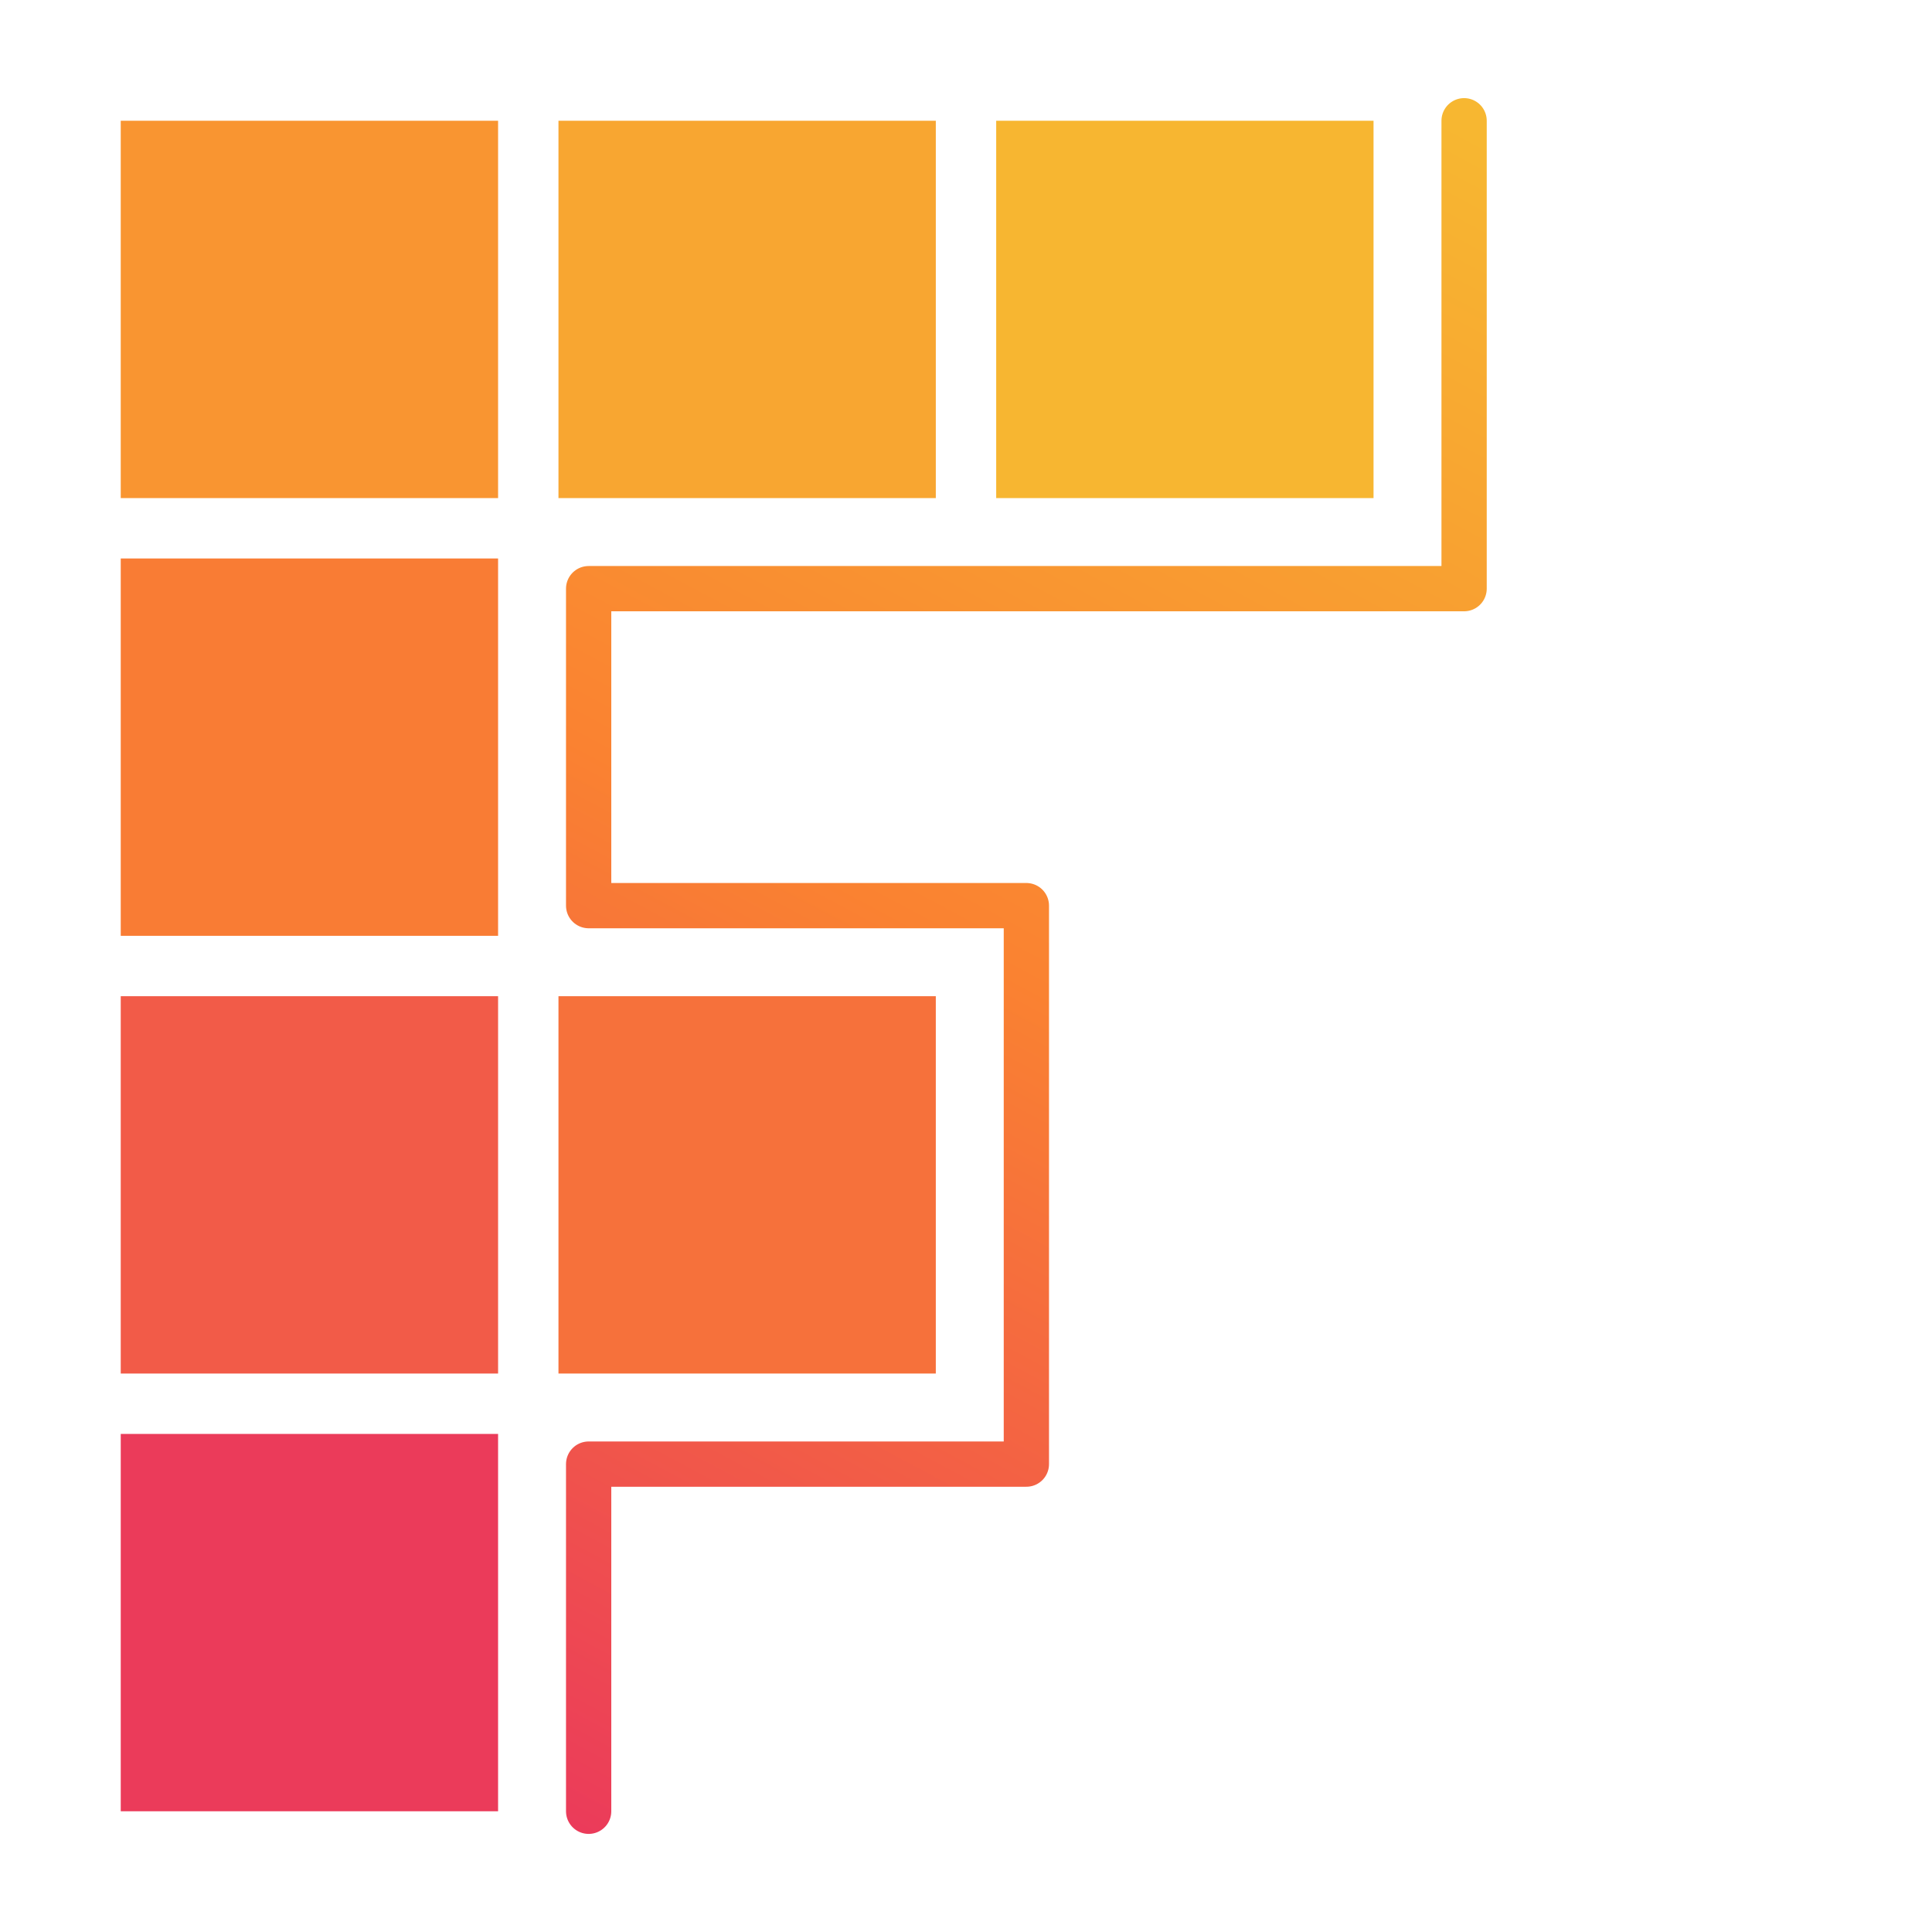
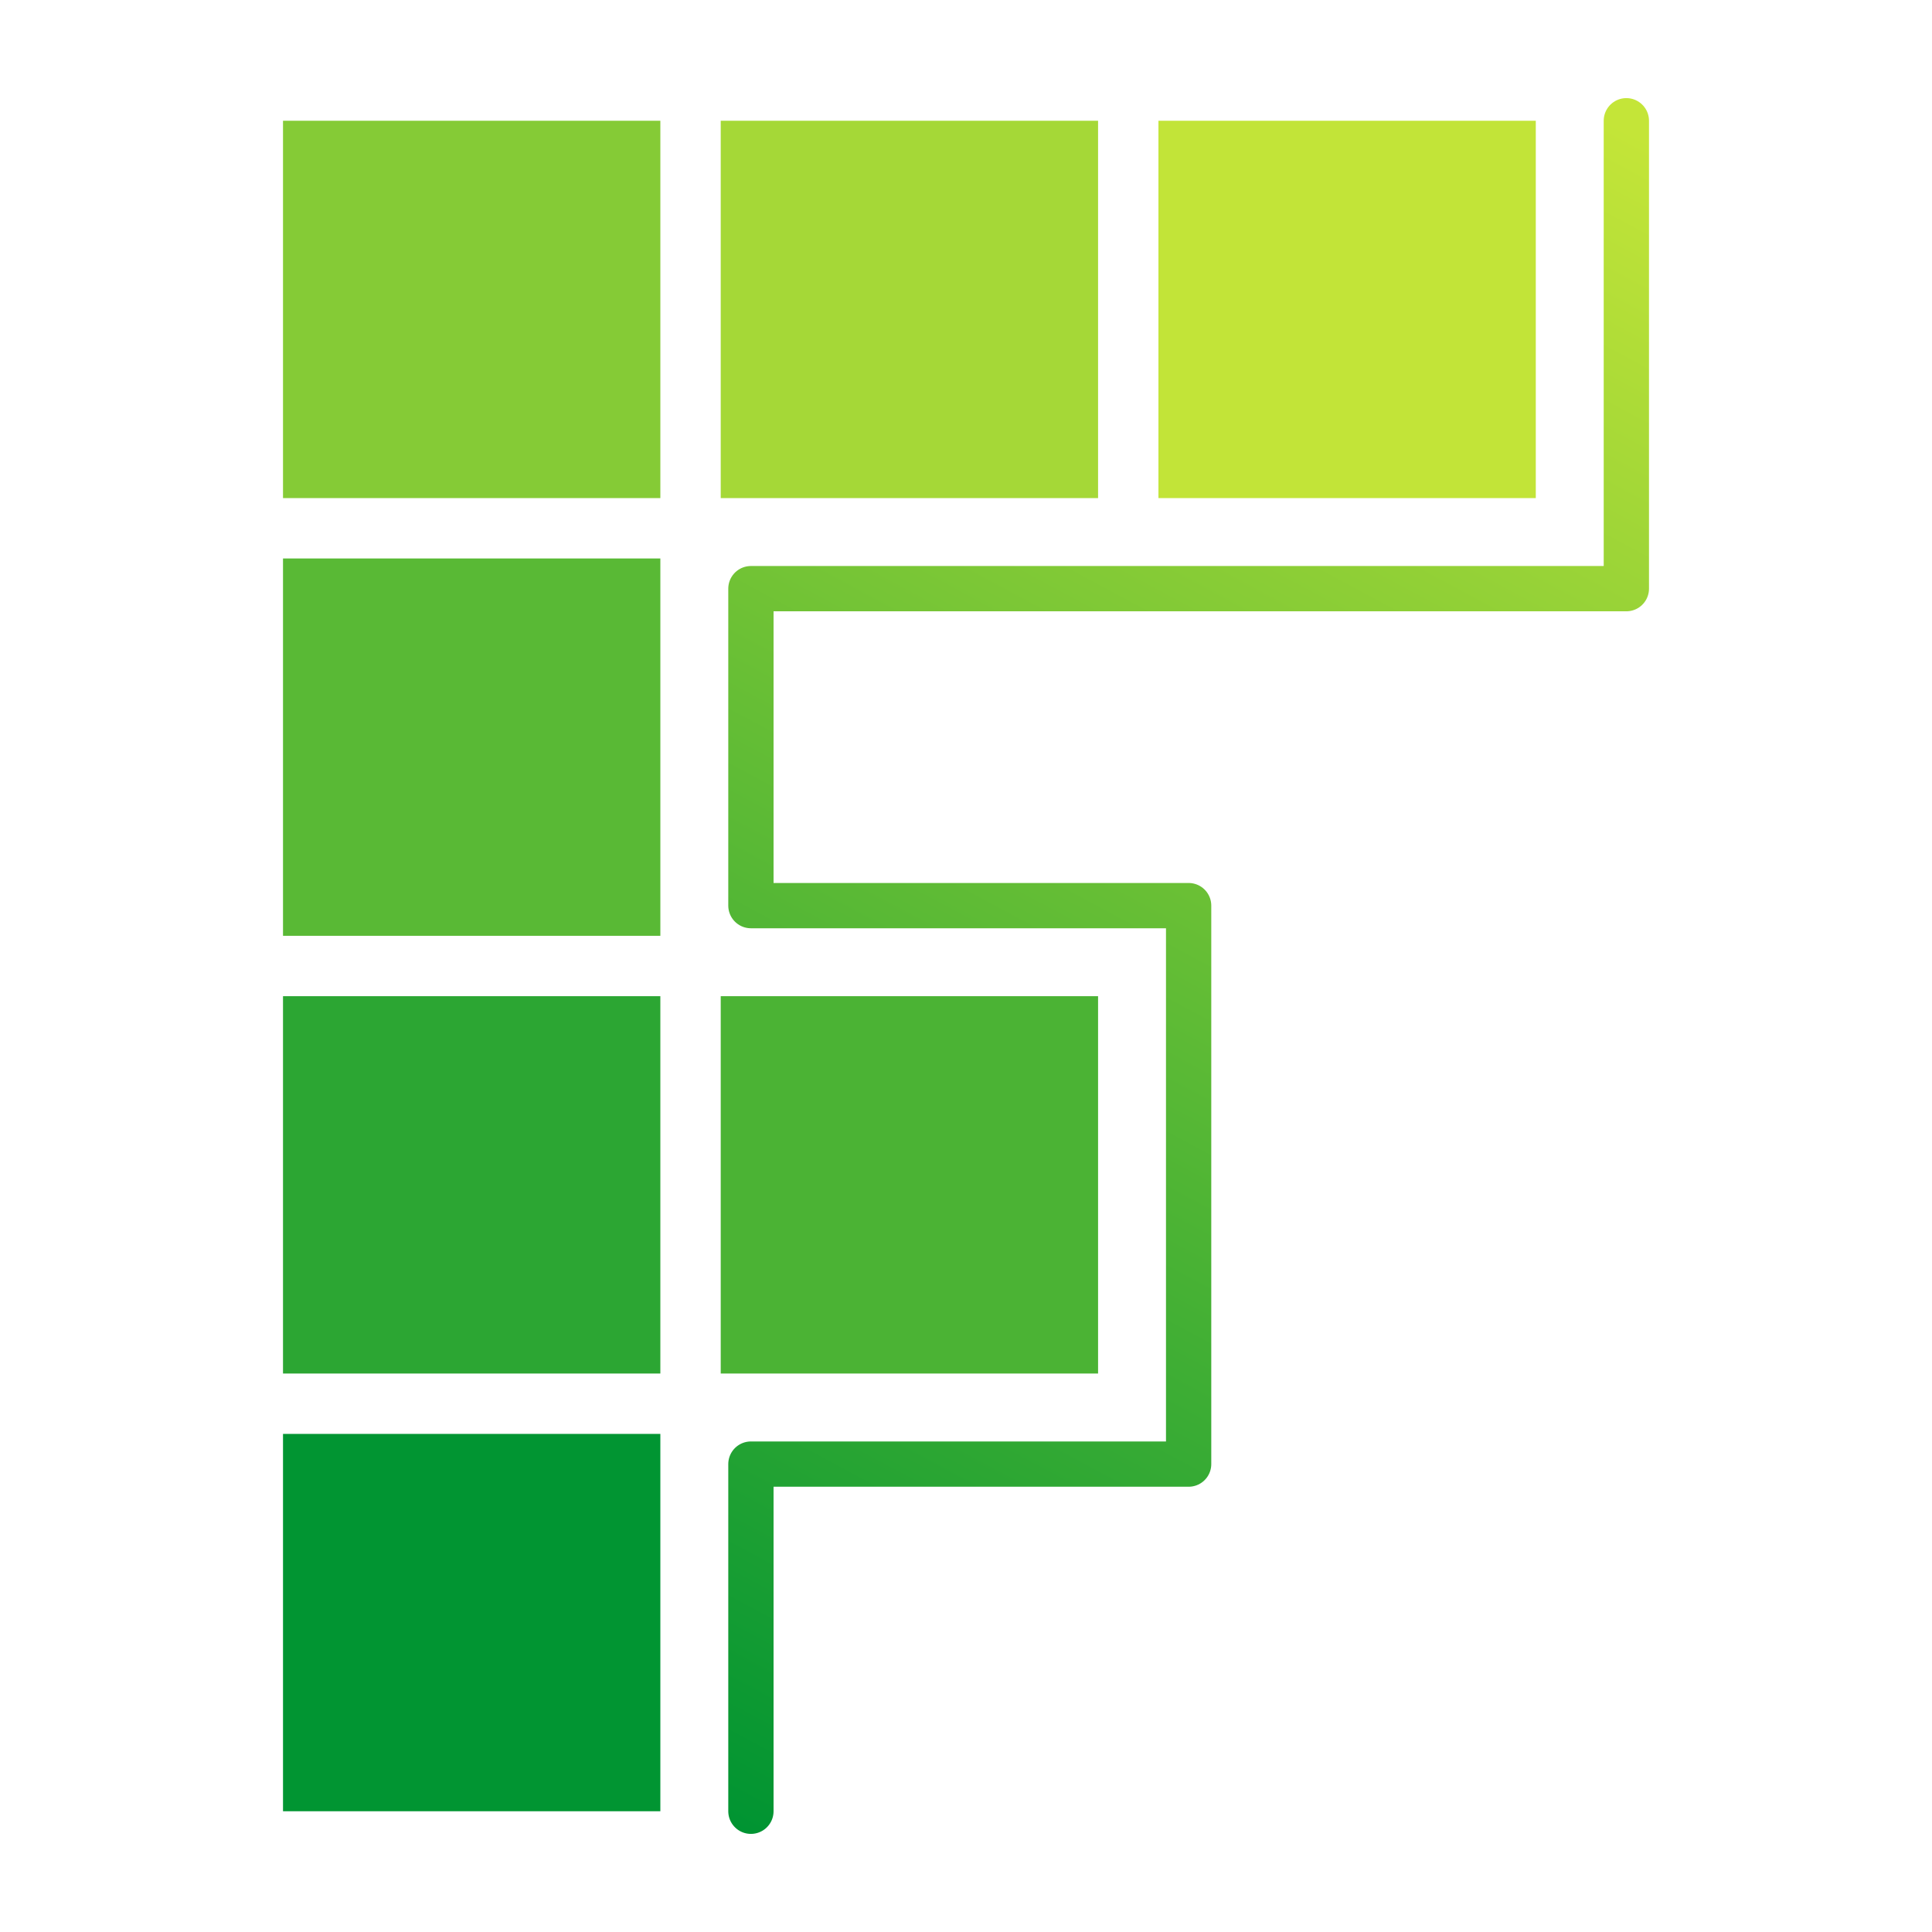
- <svg xmlns="http://www.w3.org/2000/svg" xmlns:xlink="http://www.w3.org/1999/xlink" width="256" height="256" viewBox="0 0 67.733 67.733" version="1.1" id="svg8">
-   <defs id="defs2">
-     <linearGradient id="linearGradient916">
-       <stop style="stop-color:#5f27cd;stop-opacity:1" offset="0" id="stop910" />
-       <stop id="stop912" offset="0.524" style="stop-color:#54a0ff;stop-opacity:1" />
-       <stop style="stop-color:#00d2d3;stop-opacity:1" offset="1" id="stop914" />
+ <svg xmlns="http://www.w3.org/2000/svg" xmlns:xlink="http://www.w3.org/1999/xlink" width="256" height="256" viewBox="0 0 256 256" version="1.1" id="svg6609">
+   <defs id="defs6606">
+     <linearGradient xlink:href="#linearGradient4653" id="linearGradient368" gradientUnits="userSpaceOnUse" gradientTransform="matrix(3.779527,0,0,3.779527,0,-866.518)" x1="19.05" y1="292.767" x2="50.8" y2="233.5" />
+     <linearGradient id="linearGradient4653">
+       <stop id="stop4647" offset="0" style="stop-color:#009432;stop-opacity:1;" />
+       <stop id="stop4651" offset="1" style="stop-color:#c4e538;stop-opacity:1;" />
    </linearGradient>
-     <linearGradient id="linearGradient922">
-       <stop id="stop916" offset="0" style="stop-color:#0652dd;stop-opacity:1" />
-       <stop style="stop-color:#12cbc4;stop-opacity:1" offset="0.524" id="stop918" />
-       <stop id="stop920" offset="1" style="stop-color:#c4e538;stop-opacity:1" />
-     </linearGradient>
-     <linearGradient id="linearGradient910">
-       <stop style="stop-color:#2980b9;stop-opacity:1" offset="0" id="stop904" />
-       <stop id="stop906" offset="0.524" style="stop-color:#16a085;stop-opacity:1" />
-       <stop style="stop-color:#2ecc71;stop-opacity:1" offset="1" id="stop908" />
-     </linearGradient>
-     <linearGradient id="linearGradient898">
-       <stop id="stop892" offset="0" style="stop-color:#e74c3c;stop-opacity:1" />
-       <stop style="stop-color:#e67e22;stop-opacity:1" offset="0.524" id="stop894" />
-       <stop id="stop896" offset="1" style="stop-color:#f1c40f;stop-opacity:1" />
-     </linearGradient>
-     <linearGradient id="linearGradient4665">
-       <stop style="stop-color:#3b3b98;stop-opacity:1" offset="0" id="stop4659" />
-       <stop id="stop4661" offset="0.5" style="stop-color:#1b9cfc;stop-opacity:1" />
-       <stop style="stop-color:#25ccf7;stop-opacity:1" offset="1" id="stop4663" />
-     </linearGradient>
-     <linearGradient id="linearGradient4653">
-       <stop id="stop4647" offset="0" style="stop-color:#eb3b5a;stop-opacity:1" />
-       <stop style="stop-color:#fa8231;stop-opacity:1" offset="0.5" id="stop4649" />
-       <stop id="stop4651" offset="1" style="stop-color:#f7b731;stop-opacity:1" />
-     </linearGradient>
-     <linearGradient id="linearGradient4641">
-       <stop style="stop-color:#1b1464;stop-opacity:1" offset="0" id="stop4635" />
-       <stop id="stop4637" offset="0.393" style="stop-color:#1289a7;stop-opacity:1" />
-       <stop style="stop-color:#a3cb38;stop-opacity:1" offset="1" id="stop4639" />
-     </linearGradient>
-     <linearGradient id="linearGradient4593">
-       <stop id="stop4587" offset="0" style="stop-color:#006266;stop-opacity:1" />
-       <stop style="stop-color:#a3cb38;stop-opacity:1" offset="0.524" id="stop4589" />
-       <stop id="stop4591" offset="1" style="stop-color:#ffc312;stop-opacity:1" />
-     </linearGradient>
-     <linearGradient id="linearGradient4561">
-       <stop style="stop-color:#6f1e51;stop-opacity:1" offset="0" id="stop4557" />
-       <stop id="stop4565" offset="0.524" style="stop-color:#b53471;stop-opacity:1" />
-       <stop style="stop-color:#ea2027;stop-opacity:1" offset="1" id="stop4559" />
-     </linearGradient>
-     <linearGradient xlink:href="#linearGradient4561" id="linearGradient4563" x1="-38.1" y1="286.417" x2="-7.408" y2="239.85" gradientUnits="userSpaceOnUse" gradientTransform="translate(-21.16667,-203.2001)" />
-     <linearGradient xlink:href="#linearGradient4561" id="linearGradient4581" x1="19.05" y1="292.767" x2="50.8" y2="233.5" gradientUnits="userSpaceOnUse" gradientTransform="translate(0,-203.2001)" />
-     <linearGradient xlink:href="#linearGradient4593" id="linearGradient4585" gradientUnits="userSpaceOnUse" gradientTransform="translate(-21.16667,-135.4667)" x1="-38.1" y1="286.417" x2="-6.35" y2="239.85" />
-     <linearGradient xlink:href="#linearGradient4593" id="linearGradient4611" gradientUnits="userSpaceOnUse" x1="19.05" y1="292.767" x2="50.8" y2="233.5" gradientTransform="translate(2.3294067e-7,-135.4666)" />
-     <linearGradient xlink:href="#linearGradient4641" id="linearGradient4631" gradientUnits="userSpaceOnUse" gradientTransform="translate(-21.16667,-67.73341)" x1="-38.1" y1="286.417" x2="-6.35" y2="239.85" />
-     <linearGradient xlink:href="#linearGradient4653" id="linearGradient4645" gradientUnits="userSpaceOnUse" gradientTransform="translate(-21.16667,-1.0896203e-4)" x1="-38.1" y1="286.417" x2="-6.35" y2="239.85" />
-     <linearGradient xlink:href="#linearGradient4665" id="linearGradient4657" gradientUnits="userSpaceOnUse" gradientTransform="translate(-21.16667,67.73318)" x1="-38.1" y1="286.417" x2="-6.35" y2="239.85" />
-     <linearGradient xlink:href="#linearGradient4641" id="linearGradient4547" gradientUnits="userSpaceOnUse" gradientTransform="translate(4.6588134e-7,-67.73306)" x1="19.05" y1="292.767" x2="50.8" y2="233.5" />
-     <linearGradient xlink:href="#linearGradient4653" id="linearGradient4565" gradientUnits="userSpaceOnUse" gradientTransform="translate(6.9882201e-7,4.3103797e-4)" x1="19.05" y1="292.767" x2="50.8" y2="233.5" />
-     <linearGradient xlink:href="#linearGradient4665" id="linearGradient4583" gradientUnits="userSpaceOnUse" gradientTransform="translate(9.3176268e-7,67.73366)" x1="19.05" y1="292.767" x2="50.8" y2="233.5" />
-     <linearGradient xlink:href="#linearGradient898" id="linearGradient890" gradientUnits="userSpaceOnUse" gradientTransform="translate(-21.16667,-270.9334)" x1="-38.1" y1="286.417" x2="-7.408" y2="239.85" />
-     <linearGradient xlink:href="#linearGradient910" id="linearGradient902" gradientUnits="userSpaceOnUse" gradientTransform="translate(-21.16667,-338.6667)" x1="-38.1" y1="286.417" x2="-7.408" y2="239.85" />
-     <linearGradient xlink:href="#linearGradient922" id="linearGradient914" gradientUnits="userSpaceOnUse" gradientTransform="translate(-21.16667,-406.4)" x1="-38.1" y1="286.417" x2="-7.408" y2="239.85" />
-     <linearGradient xlink:href="#linearGradient916" id="linearGradient908" gradientUnits="userSpaceOnUse" gradientTransform="translate(-21.16667,-474.1334)" x1="-38.1" y1="286.417" x2="-7.408" y2="239.85" />
  </defs>
-   <g id="layer1" transform="translate(0,-229.2666)">
-     <rect id="rect3719" width="13.229" height="13.229" x="4.233" y="30.3" style="fill:#c82d57;fill-opacity:1;stroke-width:0.14" />
-     <rect style="fill:#d9263f;fill-opacity:1;stroke-width:0.14" y="30.3" x="19.579" height="13.229" width="13.229" id="rect3721" />
-     <rect id="rect3723" width="13.229" height="13.229" x="34.925" y="30.3" style="fill:#ea2027;fill-opacity:1;stroke-width:0.14" />
-     <rect style="fill:#a32e69;fill-opacity:1;stroke-width:0.14" y="60.992" x="19.579" height="13.229" width="13.229" id="rect3725" />
-     <rect id="rect3727" width="13.229" height="13.229" x="4.233" y="45.646" style="fill:#ad326d;fill-opacity:1;stroke-width:0.14" />
-     <rect style="fill:#8e285f;fill-opacity:1;stroke-width:0.14" y="60.992" x="4.233" height="13.229" width="13.229" id="rect3729" />
-     <rect id="rect3731" width="13.229" height="13.229" x="4.233" y="76.337" style="fill:#701e52;fill-opacity:1;stroke-width:0.14" />
-     <path style="fill:none;fill-opacity:1;stroke:url(#linearGradient4581);stroke-width:1.587;stroke-linecap:round;stroke-linejoin:round;stroke-miterlimit:4;stroke-dasharray:none;stroke-opacity:1" d="M 20.637,89.567 V 77.396 H 35.983 V 57.817 H 20.637 V 46.704 H 51.329 V 30.3" id="path3735" />
-     <path style="fill:url(#linearGradient4563);fill-opacity:1;stroke-width:0.14" d="m -65.617,30.3 v 13.229 h 13.229 V 30.3 Z m 15.346,0 v 13.229 h 13.229 V 30.3 Z m 15.346,0 v 13.229 h 13.229 V 30.3 Z m -30.692,15.346 v 13.229 h 13.229 V 45.646 Z m 0,15.346 V 74.221 h 13.229 V 60.992 Z m 15.346,0 V 74.221 h 13.229 V 60.992 Z M -65.617,76.337 v 13.229 h 13.229 V 76.337 Z" id="rect4542" />
-     <path id="path4583" d="m -65.617,98.033 v 13.229 h 13.229 V 98.033 Z m 15.346,0 v 13.229 h 13.229 V 98.033 Z m 15.346,0 v 13.229 h 13.229 V 98.033 Z m -30.692,15.346 v 13.229 h 13.229 v -13.229 z m 0,15.346 v 13.229 h 13.229 v -13.229 z m 15.346,0 v 13.229 h 13.229 v -13.229 z m -15.346,15.346 v 13.229 h 13.229 v -13.229 z" style="fill:url(#linearGradient4585);fill-opacity:1;stroke-width:0.14" />
-     <rect style="fill:#c0c82c;fill-opacity:1;stroke-width:0.14" y="98.033" x="4.233" height="13.229" width="13.229" id="rect4595" />
-     <rect id="rect4597" width="13.229" height="13.229" x="19.579" y="98.033" style="fill:#dfc61f;fill-opacity:1;stroke-width:0.14" />
-     <rect style="fill:#fec313;fill-opacity:1;stroke-width:0.14" y="98.033" x="34.925" height="13.229" width="13.229" id="rect4599" />
-     <rect id="rect4601" width="13.229" height="13.229" x="19.579" y="128.725" style="fill:#77af44;fill-opacity:1;stroke-width:0.14" />
-     <rect style="fill:#8ebd3e;fill-opacity:1;stroke-width:0.14" y="113.379" x="4.233" height="13.229" width="13.229" id="rect4603" />
-     <rect id="rect4605" width="13.229" height="13.229" x="4.233" y="128.725" style="fill:#4a9251;fill-opacity:1;stroke-width:0.14" />
-     <rect style="fill:#026365;fill-opacity:1;stroke-width:0.14" y="144.071" x="4.233" height="13.229" width="13.229" id="rect4607" />
-     <path id="path4609" d="M 20.637,157.3 V 145.129 H 35.983 V 125.55 H 20.637 v -11.113 H 51.329 V 98.033" style="fill:none;fill-opacity:1;stroke:url(#linearGradient4611);stroke-width:1.587;stroke-linecap:round;stroke-linejoin:round;stroke-miterlimit:4;stroke-dasharray:none;stroke-opacity:1" />
-     <path style="fill:url(#linearGradient4631);fill-opacity:1;stroke-width:0.14" d="m -65.617,165.767 v 13.229 h 13.229 v -13.229 z m 15.346,0 v 13.229 h 13.229 v -13.229 z m 15.346,0 v 13.229 h 13.229 v -13.229 z m -30.692,15.346 v 13.229 h 13.229 V 181.112 Z m 0,15.346 v 13.229 h 13.229 v -13.229 z m 15.346,0 v 13.229 h 13.229 v -13.229 z m -15.346,15.346 v 13.229 h 13.229 v -13.229 z" id="path4613" />
-     <path id="path4643" d="m -65.617,233.5 v 13.229 h 13.229 v -13.229 z m 15.346,0 v 13.229 h 13.229 v -13.229 z m 15.346,0 v 13.229 h 13.229 v -13.229 z m -30.692,15.346 v 13.229 h 13.229 v -13.229 z m 0,15.346 v 13.229 h 13.229 v -13.229 z m 15.346,0 v 13.229 h 13.229 v -13.229 z m -15.346,15.346 v 13.229 h 13.229 v -13.229 z" style="fill:url(#linearGradient4645);fill-opacity:1;stroke-width:0.14" />
-     <path style="fill:url(#linearGradient4657);fill-opacity:1;stroke-width:0.14" d="m -65.617,301.233 v 13.229 h 13.229 v -13.229 z m 15.346,0 v 13.229 h 13.229 v -13.229 z m 15.346,0 v 13.229 h 13.229 v -13.229 z m -30.692,15.346 v 13.229 h 13.229 v -13.229 z m 0,15.346 v 13.229 h 13.229 v -13.229 z m 15.346,0 v 13.229 h 13.229 v -13.229 z m -15.346,15.346 v 13.229 h 13.229 v -13.229 z" id="path4655" />
-     <rect id="rect4531" width="13.229" height="13.229" x="4.233" y="165.767" style="fill:#57a873;fill-opacity:1;stroke-width:0.14" />
-     <rect style="fill:#7cb956;fill-opacity:1;stroke-width:0.14" y="165.767" x="19.579" height="13.229" width="13.229" id="rect4533" />
-     <rect id="rect4535" width="13.229" height="13.229" x="34.925" y="165.767" style="fill:#a1ca3a;fill-opacity:1;stroke-width:0.14" />
-     <rect style="fill:#1288a6;fill-opacity:1;stroke-width:0.14" y="196.458" x="19.579" height="13.229" width="13.229" id="rect4537" />
-     <rect id="rect4539" width="13.229" height="13.229" x="4.233" y="181.113" style="fill:#23919a;fill-opacity:1;stroke-width:0.14" />
-     <rect style="fill:#16588b;fill-opacity:1;stroke-width:0.14" y="196.458" x="4.233" height="13.229" width="13.229" id="rect4541" />
-     <rect id="rect4543" width="13.229" height="13.229" x="4.233" y="211.804" style="fill:#1b1464;fill-opacity:1;stroke-width:0.14" />
-     <path style="fill:none;fill-opacity:1;stroke:url(#linearGradient4547);stroke-width:1.587;stroke-linecap:round;stroke-linejoin:round;stroke-miterlimit:4;stroke-dasharray:none;stroke-opacity:1" d="M 20.637,225.033 V 212.862 H 35.983 V 193.283 H 20.637 v -11.113 h 30.692 v -16.404" id="path4545" />
-     <rect style="fill:#f99531;fill-opacity:1;stroke-width:0.14" y="233.5" x="4.233" height="13.229" width="13.229" id="rect4549" />
-     <rect id="rect4551" width="13.229" height="13.229" x="19.579" y="233.5" style="fill:#f8a631;fill-opacity:1;stroke-width:0.14" />
-     <rect style="fill:#f7b631;fill-opacity:1;stroke-width:0.14" y="233.5" x="34.925" height="13.229" width="13.229" id="rect4553" />
-     <rect id="rect4555" width="13.229" height="13.229" x="19.579" y="264.192" style="fill:#f6713b;fill-opacity:1;stroke-width:0.14" />
-     <rect style="fill:#f97c34;fill-opacity:1;stroke-width:0.14" y="248.846" x="4.233" height="13.229" width="13.229" id="rect4557" />
-     <rect id="rect4559" width="13.229" height="13.229" x="4.233" y="264.192" style="fill:#f25b48;fill-opacity:1;stroke-width:0.14" />
-     <rect style="fill:#eb3b5a;fill-opacity:1;stroke-width:0.14" y="279.538" x="4.233" height="13.229" width="13.229" id="rect4561" />
-     <path id="path4563" d="M 20.637,292.767 V 280.596 H 35.983 V 261.017 H 20.637 v -11.113 h 30.692 v -16.404" style="fill:none;fill-opacity:1;stroke:url(#linearGradient4565);stroke-width:1.587;stroke-linecap:round;stroke-linejoin:round;stroke-miterlimit:4;stroke-dasharray:none;stroke-opacity:1" />
-     <rect id="rect4567" width="13.229" height="13.229" x="4.233" y="301.233" style="fill:#1fadfa;fill-opacity:1;stroke-width:0.14" />
-     <rect style="fill:#22bcf9;fill-opacity:1;stroke-width:0.14" y="301.234" x="19.579" height="13.229" width="13.229" id="rect4569" />
-     <rect id="rect4571" width="13.229" height="13.229" x="34.925" y="301.234" style="fill:#25cbf7;fill-opacity:1;stroke-width:0.14" />
-     <rect style="fill:#2384e4;fill-opacity:1;stroke-width:0.14" y="331.925" x="19.579" height="13.229" width="13.229" id="rect4573" />
-     <rect id="rect4575" width="13.229" height="13.229" x="4.233" y="316.579" style="fill:#1e94f4;fill-opacity:1;stroke-width:0.14" />
-     <rect style="fill:#2c69c8;fill-opacity:1;stroke-width:0.14" y="331.925" x="4.233" height="13.229" width="13.229" id="rect4577" />
-     <rect id="rect4579" width="13.229" height="13.229" x="4.233" y="347.271" style="fill:#3a3d9a;fill-opacity:1;stroke-width:0.14" />
-     <path style="fill:none;fill-opacity:1;stroke:url(#linearGradient4583);stroke-width:1.587;stroke-linecap:round;stroke-linejoin:round;stroke-miterlimit:4;stroke-dasharray:none;stroke-opacity:1" d="M 20.637,360.5 V 348.329 H 35.983 V 328.75 H 20.637 v -11.113 h 30.692 v -16.404" id="path4581" />
-     <path id="path888" d="m -65.617,-37.433 v 13.229 h 13.229 v -13.229 z m 15.346,0 v 13.229 h 13.229 v -13.229 z m 15.346,0 v 13.229 h 13.229 v -13.229 z m -30.692,15.346 v 13.229 h 13.229 V -22.088 Z m 0,15.346 V 6.487 h 13.229 V -6.742 Z m 15.346,0 V 6.487 h 13.229 V -6.742 Z M -65.617,8.604 V 21.833 h 13.229 V 8.604 Z" style="fill:url(#linearGradient890);fill-opacity:1;stroke-width:0.14" />
-     <path style="fill:url(#linearGradient902);fill-opacity:1;stroke-width:0.14" d="m -65.617,-105.167 v 13.229 h 13.229 v -13.229 z m 15.346,0 v 13.229 h 13.229 v -13.229 z m 15.346,0 v 13.229 h 13.229 v -13.229 z m -30.692,15.346 v 13.229 h 13.229 v -13.229 z m 0,15.346 v 13.229 h 13.229 v -13.229 z m 15.346,0 v 13.229 h 13.229 v -13.229 z m -15.346,15.346 v 13.229 h 13.229 v -13.229 z" id="path900" />
-     <path id="path912" d="m -65.617,-172.9 v 13.229 h 13.229 v -13.229 z m 15.346,0 v 13.229 h 13.229 v -13.229 z m 15.346,0 v 13.229 h 13.229 v -13.229 z m -30.692,15.346 v 13.229 h 13.229 v -13.229 z m 0,15.346 v 13.229 h 13.229 v -13.229 z m 15.346,0 v 13.229 h 13.229 v -13.229 z m -15.346,15.346 v 13.229 h 13.229 v -13.229 z" style="fill:url(#linearGradient914);fill-opacity:1;stroke-width:0.14" />
-     <path style="fill:url(#linearGradient908);fill-opacity:1;stroke-width:0.14" d="m -65.617,-240.633 v 13.229 h 13.229 v -13.229 z m 15.346,0 v 13.229 h 13.229 v -13.229 z m 15.346,0 v 13.229 h 13.229 v -13.229 z m -30.692,15.346 v 13.229 h 13.229 v -13.229 z m 0,15.346 v 13.229 h 13.229 v -13.229 z m 15.346,0 v 13.229 h 13.229 v -13.229 z m -15.346,15.346 v 13.229 h 13.229 v -13.229 z" id="path906" />
+   <g id="layer1">
+     <g id="g7902" transform="translate(21.5)">
+       <rect style="fill:#85cb36;fill-opacity:1;stroke-width:0.528" y="16" x="16" height="50" width="50" id="rect352" />
+       <rect id="rect354" width="50" height="50" x="74" y="16" style="fill:#a5d837;fill-opacity:1;stroke-width:0.528" />
+       <rect style="fill:#c2e438;fill-opacity:1;stroke-width:0.528" y="16" x="132" height="50" width="50" id="rect356" />
+       <rect id="rect358" width="50" height="50" x="74" y="132" style="fill:#4bb334;fill-opacity:1;stroke-width:0.528" />
+       <rect style="fill:#59b935;fill-opacity:1;stroke-width:0.528" y="74" x="16" height="50" width="50" id="rect360" />
+       <rect id="rect362" width="50" height="50" x="16" y="132" style="fill:#2ca633;fill-opacity:1;stroke-width:0.528" />
+       <rect style="fill:#019532;fill-opacity:1;stroke-width:0.528" y="190" x="16" height="50" width="50" id="rect364" />
+       <path id="path366" d="m 78,240 v -46 h 58 V 120 H 78 V 78 H 194 V 16" style="fill:none;fill-opacity:1;stroke:url(#linearGradient368);stroke-width:6;stroke-linecap:round;stroke-linejoin:round;stroke-miterlimit:4;stroke-dasharray:none;stroke-opacity:1" />
+     </g>
  </g>
</svg>
